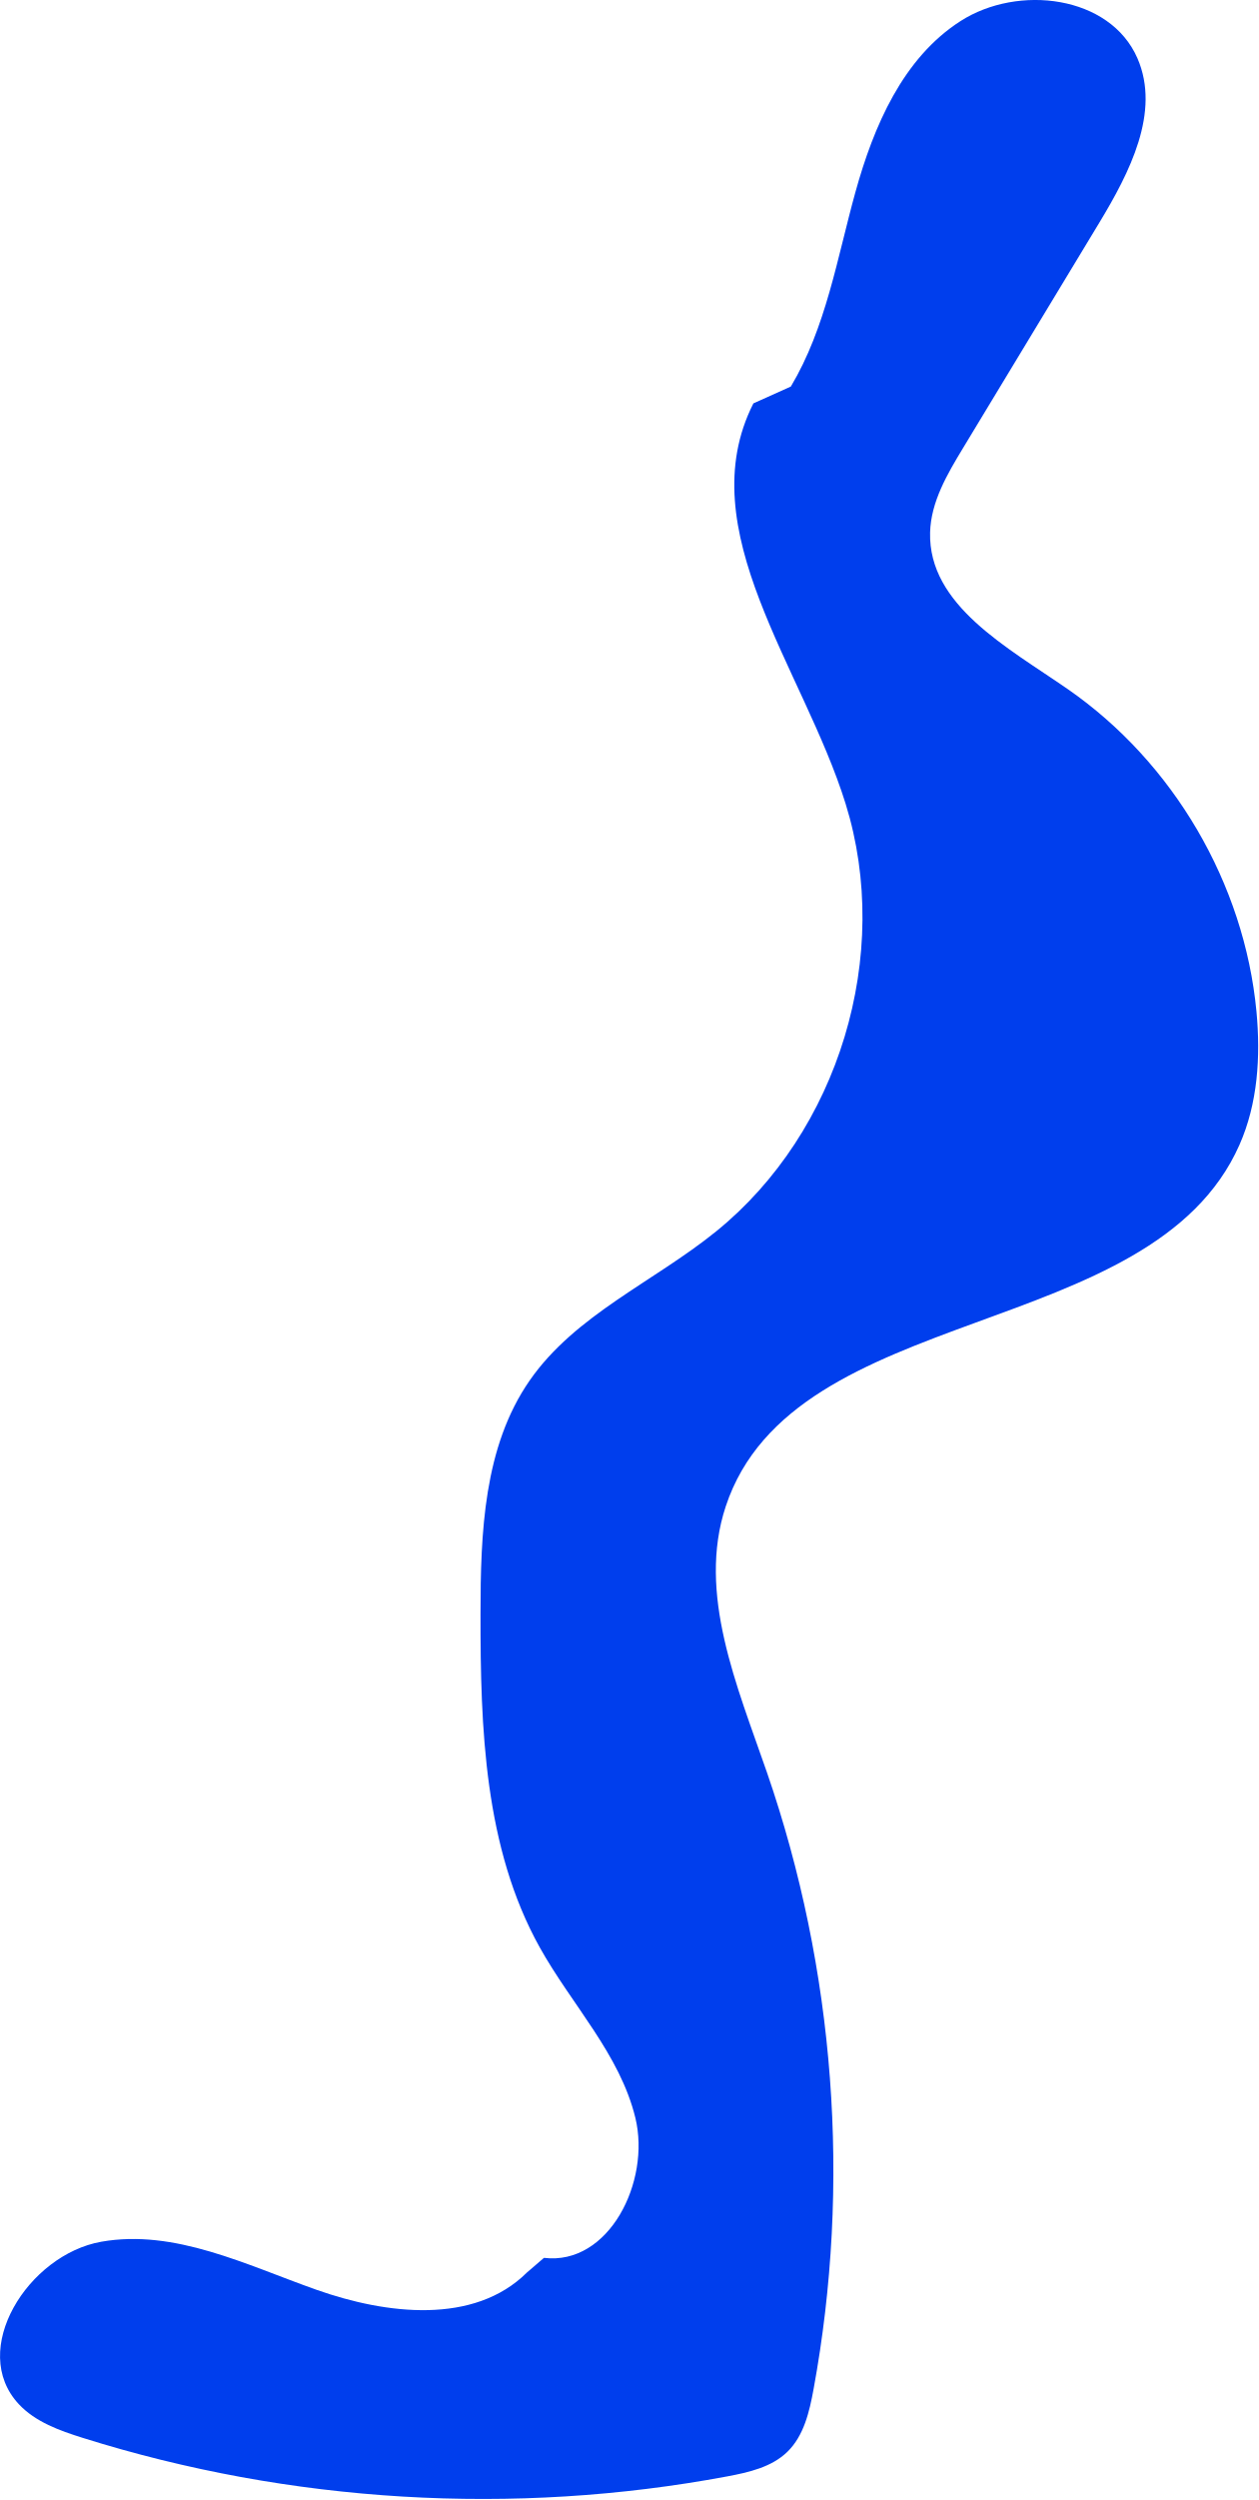
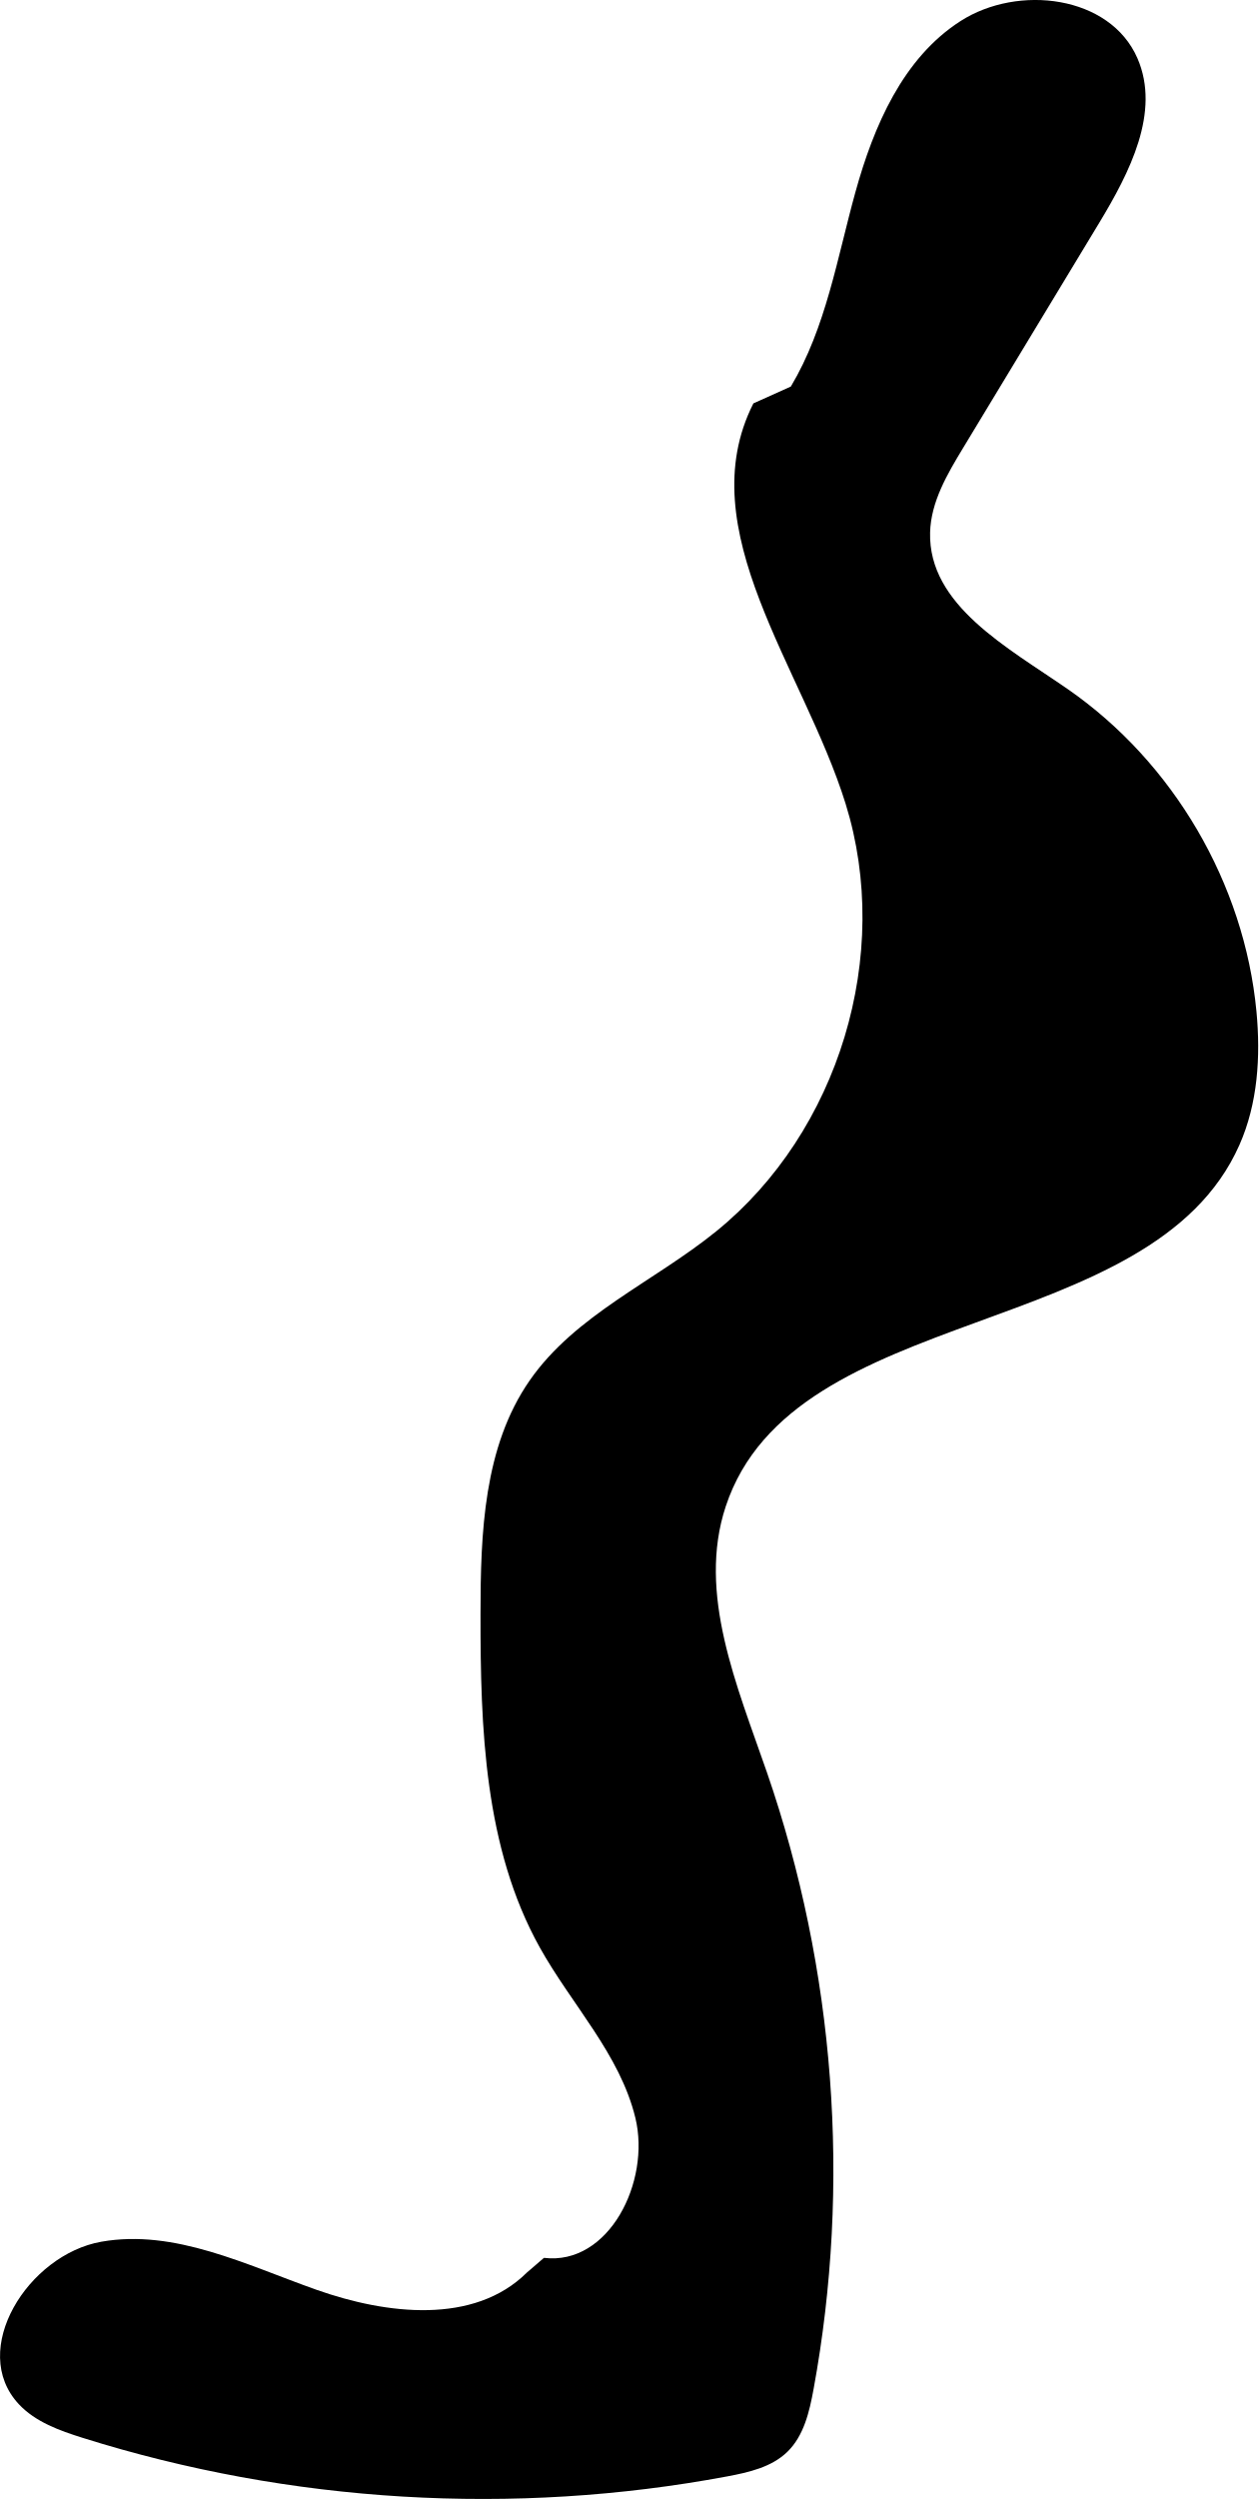
<svg xmlns="http://www.w3.org/2000/svg" id="b" data-name="Layer 2" width="71.694" height="142.347" viewBox="0 0 71.694 142.347">
  <g id="c" data-name="Layer 1">
-     <path d="M42.931,22.979c-3.648,7.196,2.849,15.091,5.252,22.793,2.683,8.603-.372,18.699-7.376,24.371-3.542,2.868-8.021,4.746-10.622,8.488-2.63,3.784-2.801,8.701-2.804,13.309-.005,6.503.213,13.309,3.377,18.99,1.815,3.259,4.571,6.087,5.449,9.713s-1.507,8.416-5.211,7.968l-.971.836c-3.008,2.986-8.002,2.394-11.997.98s-8.076-3.471-12.25-2.736-7.6,6.174-4.698,9.263c.948,1.01,2.315,1.497,3.637,1.912,11.818,3.712,24.551,4.472,36.728,2.193,1.23-.23,2.526-.527,3.423-1.4.939-.914,1.256-2.278,1.492-3.567,2.145-11.676,1.221-23.902-2.653-35.123-1.703-4.931-3.99-10.208-2.352-15.161,3.879-11.732,24.272-9.295,29.274-20.594,1.045-2.361,1.213-5.029.969-7.599-.692-7.288-4.734-14.191-10.752-18.361-3.414-2.366-7.957-4.777-7.845-8.93.047-1.734.971-3.306,1.869-4.789,2.589-4.279,5.178-8.558,7.766-12.838,1.731-2.861,3.515-6.315,2.179-9.381-1.559-3.578-6.791-4.224-10.077-2.118s-4.953,5.986-5.994,9.748-1.677,7.72-3.678,11.072l-2.135.96Z" fill="#003eed" events="visiblePainted" />
+     <path d="M42.931,22.979c-3.648,7.196,2.849,15.091,5.252,22.793,2.683,8.603-.372,18.699-7.376,24.371-3.542,2.868-8.021,4.746-10.622,8.488-2.63,3.784-2.801,8.701-2.804,13.309-.005,6.503.213,13.309,3.377,18.99,1.815,3.259,4.571,6.087,5.449,9.713s-1.507,8.416-5.211,7.968l-.971.836c-3.008,2.986-8.002,2.394-11.997.98s-8.076-3.471-12.25-2.736-7.6,6.174-4.698,9.263c.948,1.01,2.315,1.497,3.637,1.912,11.818,3.712,24.551,4.472,36.728,2.193,1.23-.23,2.526-.527,3.423-1.4.939-.914,1.256-2.278,1.492-3.567,2.145-11.676,1.221-23.902-2.653-35.123-1.703-4.931-3.99-10.208-2.352-15.161,3.879-11.732,24.272-9.295,29.274-20.594,1.045-2.361,1.213-5.029.969-7.599-.692-7.288-4.734-14.191-10.752-18.361-3.414-2.366-7.957-4.777-7.845-8.93.047-1.734.971-3.306,1.869-4.789,2.589-4.279,5.178-8.558,7.766-12.838,1.731-2.861,3.515-6.315,2.179-9.381-1.559-3.578-6.791-4.224-10.077-2.118s-4.953,5.986-5.994,9.748-1.677,7.72-3.678,11.072l-2.135.96Z" fill="currentColor" events="visiblePainted" />
  </g>
</svg>
